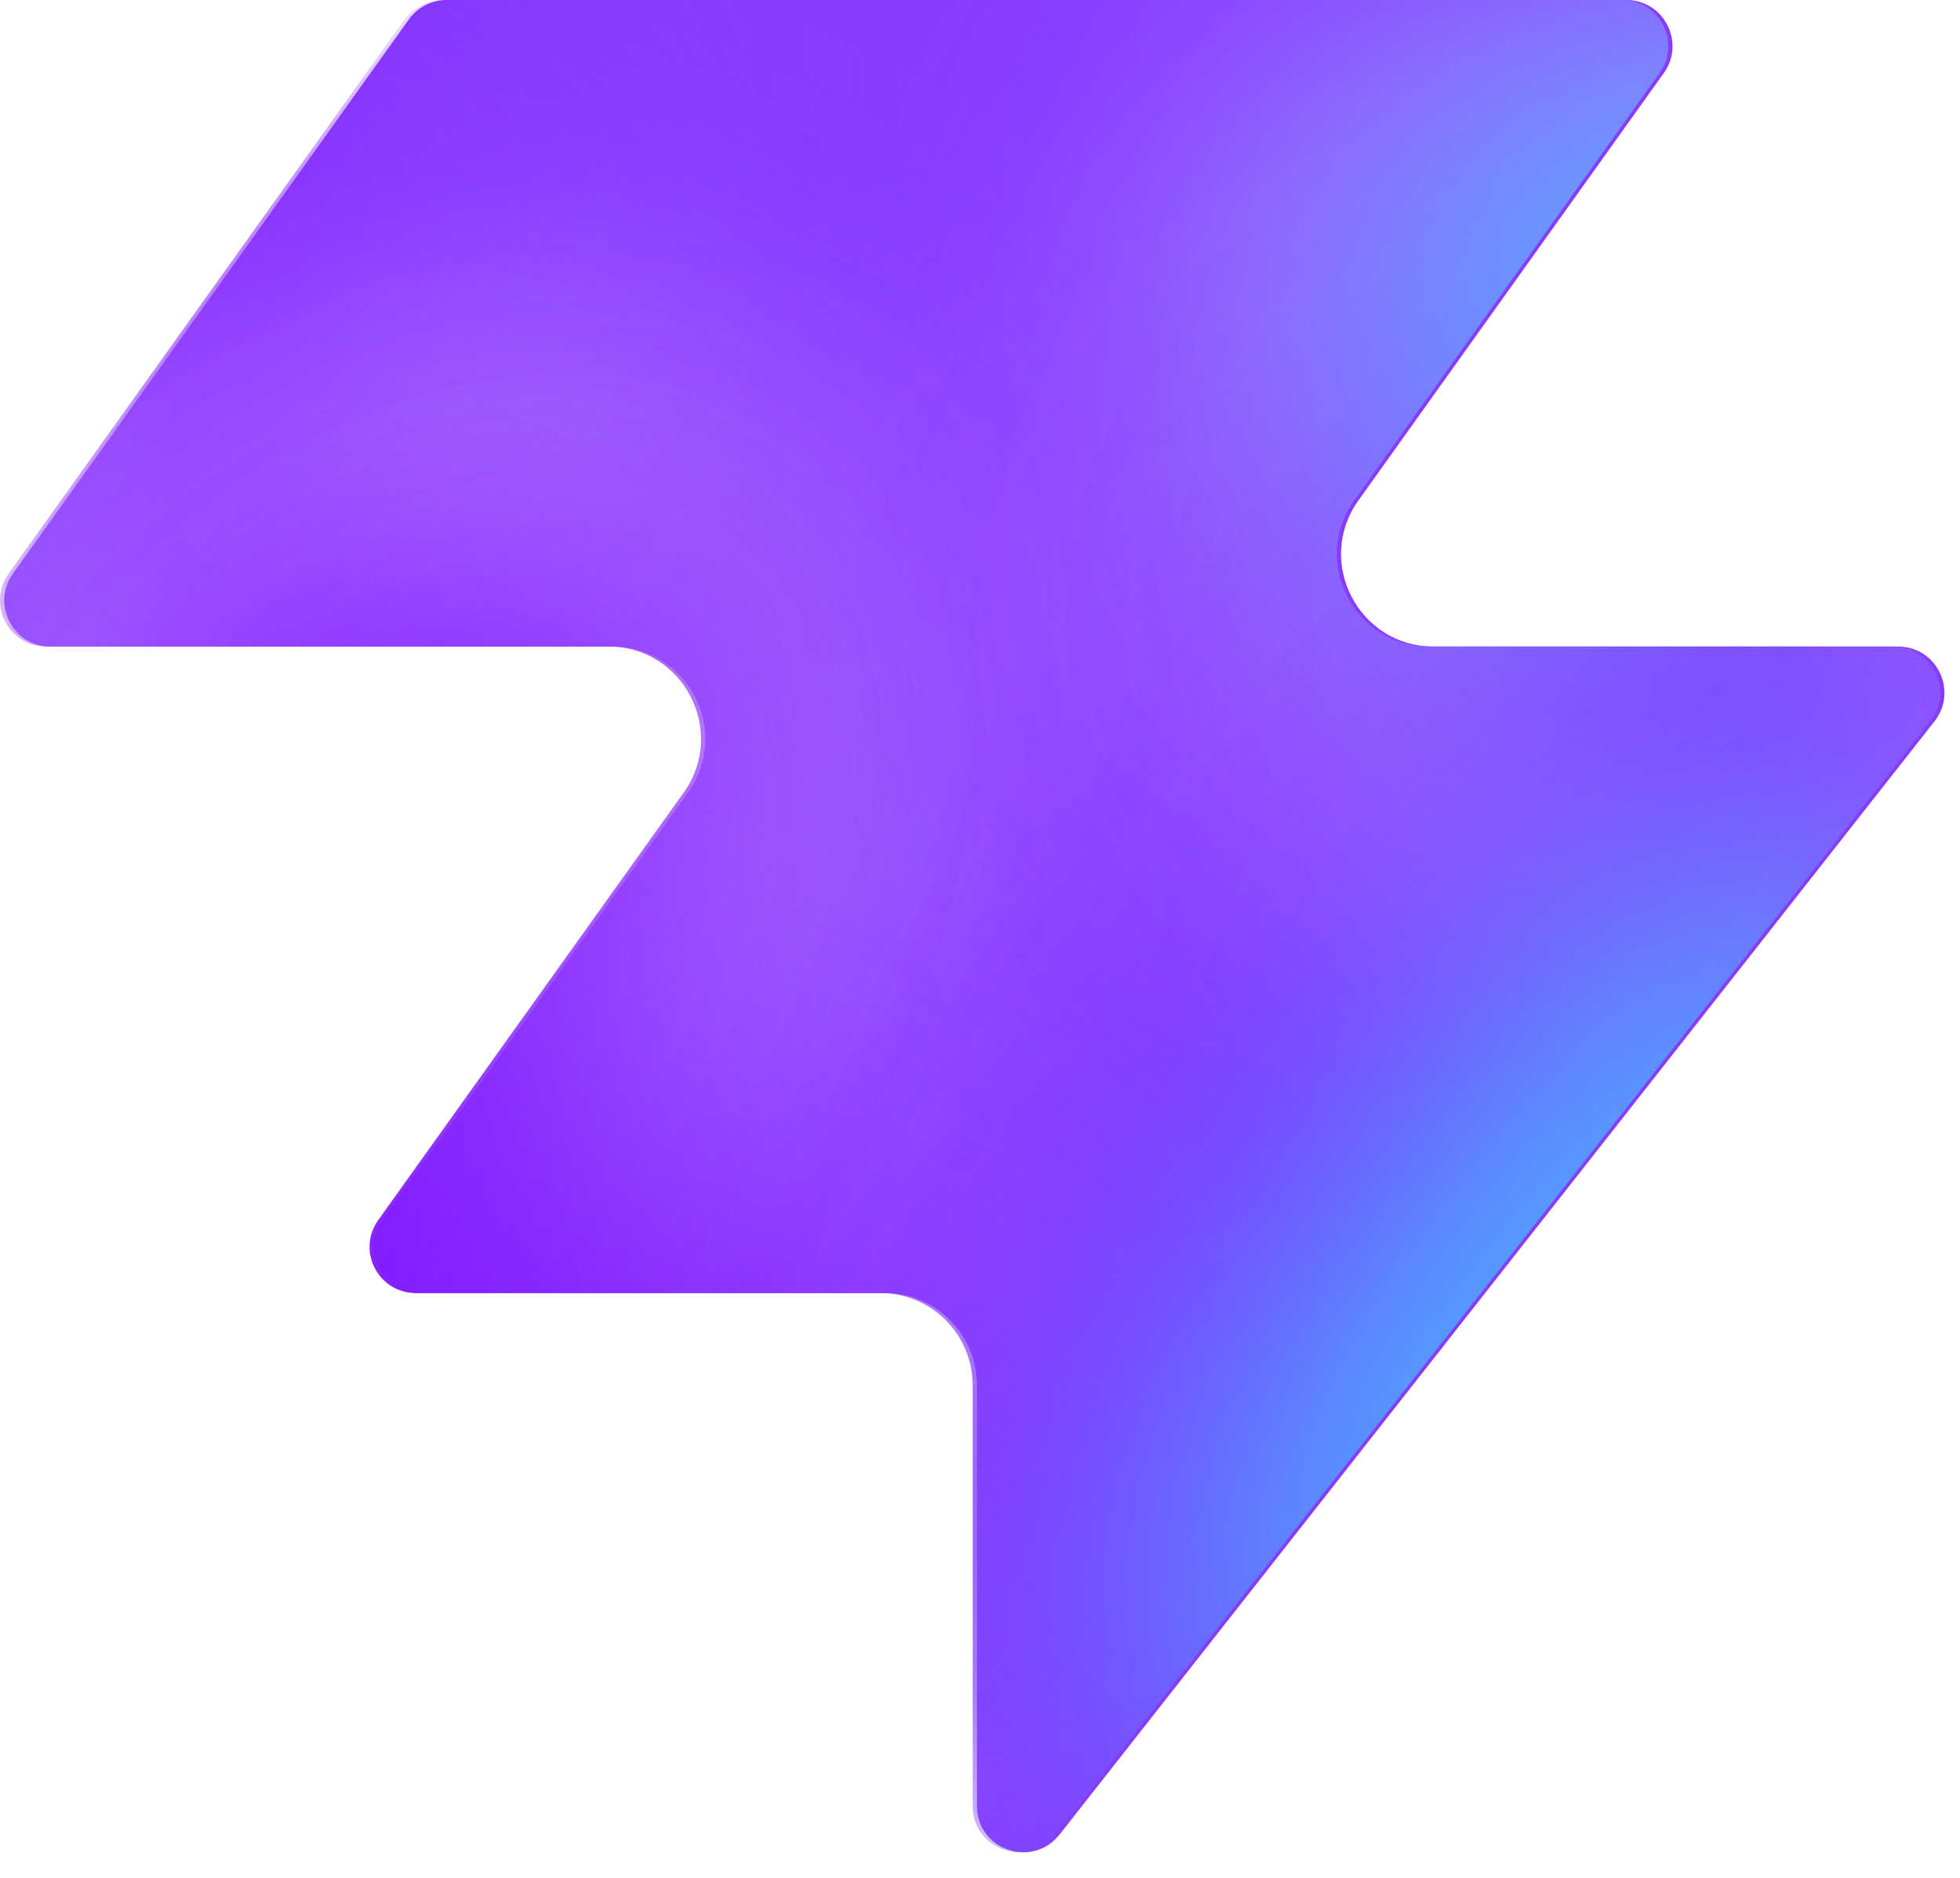
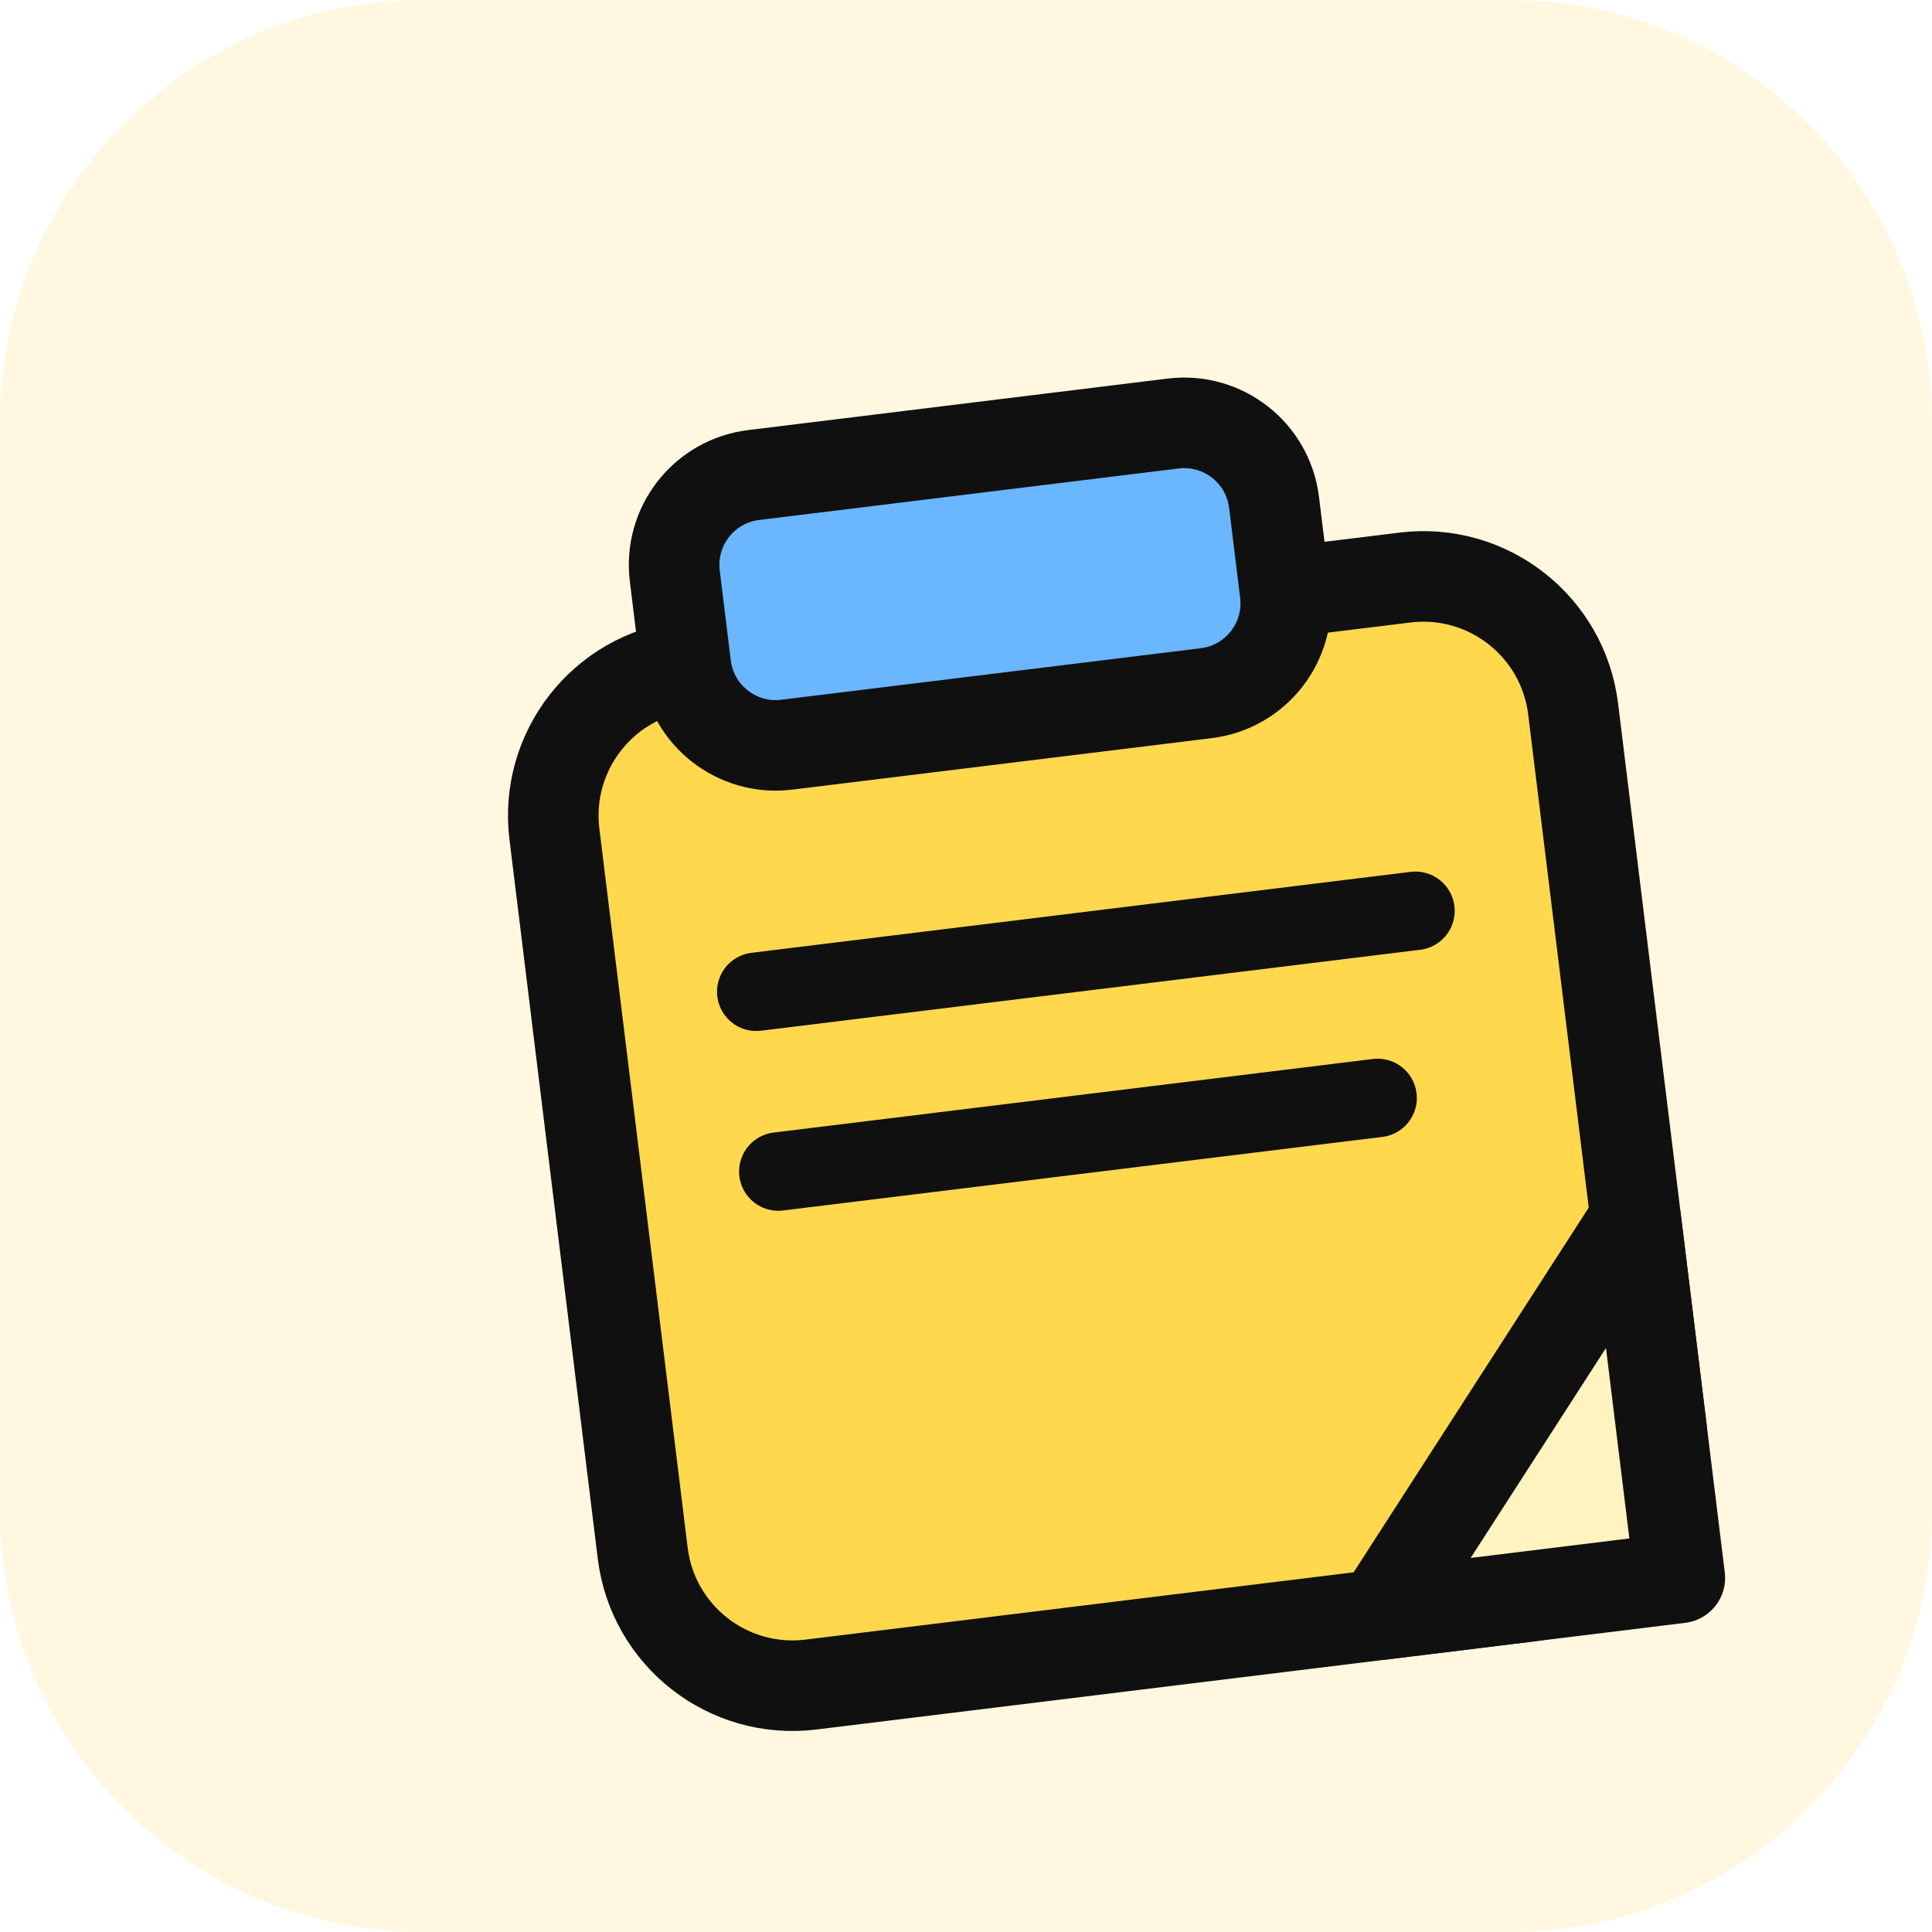
- <svg xmlns="http://www.w3.org/2000/svg" width="48" height="46" fill="none" viewBox="0 0 48 46">
-   <path fill="#863bff" d="M25.946 44.938c-.664.845-2.021.375-2.021-.698V33.937a2.26 2.26 0 0 0-2.262-2.262H10.287c-.92 0-1.456-1.04-.92-1.788l7.48-10.471c1.07-1.497 0-3.578-1.842-3.578H1.237c-.92 0-1.456-1.04-.92-1.788L10.013.474c.214-.297.556-.474.92-.474h28.894c.92 0 1.456 1.04.92 1.788l-7.48 10.471c-1.07 1.498 0 3.579 1.842 3.579h11.377c.943 0 1.473 1.088.89 1.83L25.947 44.94z" style="fill:#863bff;fill:color(display-p3 .525 .23 1);fill-opacity:1" />
-   <mask id="a" width="48" height="46" x="0" y="0" maskUnits="userSpaceOnUse" style="mask-type:alpha">
-     <path fill="#000" d="M25.842 44.938c-.664.844-2.021.375-2.021-.698V33.937a2.26 2.26 0 0 0-2.262-2.262H10.183c-.92 0-1.456-1.04-.92-1.788l7.48-10.471c1.07-1.498 0-3.579-1.842-3.579H1.133c-.92 0-1.456-1.04-.92-1.787L9.91.473c.214-.297.556-.474.92-.474h28.894c.92 0 1.456 1.04.92 1.788l-7.48 10.471c-1.07 1.498 0 3.578 1.842 3.578h11.377c.943 0 1.473 1.088.89 1.832L25.843 44.94z" style="fill:#000;fill-opacity:1" />
-   </mask>
-   <g mask="url(#a)">
-     <g filter="url(#b)">
-       <ellipse cx="5.508" cy="14.704" fill="#ede6ff" rx="5.508" ry="14.704" style="fill:#ede6ff;fill:color(display-p3 .927 .903 1);fill-opacity:1" transform="matrix(.00324 1 1 -.00324 -4.47 31.516)" />
-     </g>
-     <g filter="url(#c)">
-       <ellipse cx="10.399" cy="29.851" fill="#ede6ff" rx="10.399" ry="29.851" style="fill:#ede6ff;fill:color(display-p3 .927 .903 1);fill-opacity:1" transform="matrix(.00324 1 1 -.00324 -39.328 7.883)" />
-     </g>
-     <g filter="url(#d)">
-       <ellipse cx="5.508" cy="30.487" fill="#7e14ff" rx="5.508" ry="30.487" style="fill:#7e14ff;fill:color(display-p3 .492 .077 1);fill-opacity:1" transform="rotate(89.814 -25.913 -14.639)scale(1 -1)" />
-     </g>
-     <g filter="url(#e)">
-       <ellipse cx="5.508" cy="30.599" fill="#7e14ff" rx="5.508" ry="30.599" style="fill:#7e14ff;fill:color(display-p3 .492 .077 1);fill-opacity:1" transform="rotate(89.814 -32.644 -3.334)scale(1 -1)" />
-     </g>
-     <g filter="url(#f)">
-       <ellipse cx="5.508" cy="30.599" fill="#7e14ff" rx="5.508" ry="30.599" style="fill:#7e14ff;fill:color(display-p3 .492 .077 1);fill-opacity:1" transform="matrix(.00324 1 1 -.00324 -34.34 30.47)" />
-     </g>
-     <g filter="url(#g)">
-       <ellipse cx="14.072" cy="22.078" fill="#ede6ff" rx="14.072" ry="22.078" style="fill:#ede6ff;fill:color(display-p3 .927 .903 1);fill-opacity:1" transform="rotate(93.35 24.506 48.493)scale(-1 1)" />
-     </g>
-     <g filter="url(#h)">
-       <ellipse cx="3.47" cy="21.501" fill="#7e14ff" rx="3.47" ry="21.501" style="fill:#7e14ff;fill:color(display-p3 .492 .077 1);fill-opacity:1" transform="rotate(89.009 28.708 47.59)scale(-1 1)" />
-     </g>
-     <g filter="url(#i)">
-       <ellipse cx="3.47" cy="21.501" fill="#7e14ff" rx="3.47" ry="21.501" style="fill:#7e14ff;fill:color(display-p3 .492 .077 1);fill-opacity:1" transform="rotate(89.009 28.708 47.59)scale(-1 1)" />
-     </g>
-     <g filter="url(#j)">
-       <ellipse cx=".387" cy="8.972" fill="#7e14ff" rx="4.407" ry="29.108" style="fill:#7e14ff;fill:color(display-p3 .492 .077 1);fill-opacity:1" transform="rotate(39.51 .387 8.972)" />
-     </g>
-     <g filter="url(#k)">
-       <ellipse cx="47.523" cy="-6.092" fill="#7e14ff" rx="4.407" ry="29.108" style="fill:#7e14ff;fill:color(display-p3 .492 .077 1);fill-opacity:1" transform="rotate(37.892 47.523 -6.092)" />
-     </g>
-     <g filter="url(#l)">
-       <ellipse cx="41.412" cy="6.333" fill="#47bfff" rx="5.971" ry="9.665" style="fill:#47bfff;fill:color(display-p3 .28 .748 1);fill-opacity:1" transform="rotate(37.892 41.412 6.333)" />
-     </g>
-     <g filter="url(#m)">
-       <ellipse cx="-1.879" cy="38.332" fill="#7e14ff" rx="4.407" ry="29.108" style="fill:#7e14ff;fill:color(display-p3 .492 .077 1);fill-opacity:1" transform="rotate(37.892 -1.88 38.332)" />
-     </g>
-     <g filter="url(#n)">
-       <ellipse cx="-1.879" cy="38.332" fill="#7e14ff" rx="4.407" ry="29.108" style="fill:#7e14ff;fill:color(display-p3 .492 .077 1);fill-opacity:1" transform="rotate(37.892 -1.88 38.332)" />
-     </g>
-     <g filter="url(#o)">
-       <ellipse cx="35.651" cy="29.907" fill="#7e14ff" rx="4.407" ry="29.108" style="fill:#7e14ff;fill:color(display-p3 .492 .077 1);fill-opacity:1" transform="rotate(37.892 35.651 29.907)" />
-     </g>
-     <g filter="url(#p)">
-       <ellipse cx="38.418" cy="32.4" fill="#47bfff" rx="5.971" ry="15.297" style="fill:#47bfff;fill:color(display-p3 .28 .748 1);fill-opacity:1" transform="rotate(37.892 38.418 32.4)" />
-     </g>
+ <svg xmlns="http://www.w3.org/2000/svg" viewBox="0 0 64 64" fill="none">
+   <rect width="64" height="64" rx="14" fill="#FFF7DF" />
+   <g transform="translate(11 10) rotate(-7 21 22)">
+     <rect x="8" y="11" width="34" height="34" rx="5" fill="#FFD84D" stroke="#101010" stroke-width="3" />
+     <rect x="13" y="5" width="20" height="9" rx="3" fill="#6AB7FF" stroke="#101010" stroke-width="3" />
+     <polygon points="42,33 32,45 42,45" fill="#FFF3BF" stroke="#101010" stroke-width="3" stroke-linejoin="round" />
+     <line x1="14" y1="22" x2="36" y2="22" stroke="#101010" stroke-width="2.6" stroke-linecap="round" />
+     <line x1="14" y1="28" x2="34" y2="28" stroke="#101010" stroke-width="2.6" stroke-linecap="round" />
  </g>
-   <defs>
-     <filter id="b" width="60.045" height="41.654" x="-19.77" y="16.149" color-interpolation-filters="sRGB" filterUnits="userSpaceOnUse">
-       <feFlood flood-opacity="0" result="BackgroundImageFix" />
-       <feBlend in="SourceGraphic" in2="BackgroundImageFix" result="shape" />
-       <feGaussianBlur result="effect1_foregroundBlur_2002_17158" stdDeviation="7.659" />
-     </filter>
-     <filter id="c" width="90.34" height="51.437" x="-54.613" y="-7.533" color-interpolation-filters="sRGB" filterUnits="userSpaceOnUse">
-       <feFlood flood-opacity="0" result="BackgroundImageFix" />
-       <feBlend in="SourceGraphic" in2="BackgroundImageFix" result="shape" />
-       <feGaussianBlur result="effect1_foregroundBlur_2002_17158" stdDeviation="7.659" />
-     </filter>
-     <filter id="d" width="79.355" height="29.4" x="-49.64" y="2.03" color-interpolation-filters="sRGB" filterUnits="userSpaceOnUse">
-       <feFlood flood-opacity="0" result="BackgroundImageFix" />
-       <feBlend in="SourceGraphic" in2="BackgroundImageFix" result="shape" />
-       <feGaussianBlur result="effect1_foregroundBlur_2002_17158" stdDeviation="4.596" />
-     </filter>
-     <filter id="e" width="79.579" height="29.4" x="-45.045" y="20.029" color-interpolation-filters="sRGB" filterUnits="userSpaceOnUse">
-       <feFlood flood-opacity="0" result="BackgroundImageFix" />
-       <feBlend in="SourceGraphic" in2="BackgroundImageFix" result="shape" />
-       <feGaussianBlur result="effect1_foregroundBlur_2002_17158" stdDeviation="4.596" />
-     </filter>
-     <filter id="f" width="79.579" height="29.4" x="-43.513" y="21.178" color-interpolation-filters="sRGB" filterUnits="userSpaceOnUse">
-       <feFlood flood-opacity="0" result="BackgroundImageFix" />
-       <feBlend in="SourceGraphic" in2="BackgroundImageFix" result="shape" />
-       <feGaussianBlur result="effect1_foregroundBlur_2002_17158" stdDeviation="4.596" />
-     </filter>
-     <filter id="g" width="74.749" height="58.852" x="15.756" y="-17.901" color-interpolation-filters="sRGB" filterUnits="userSpaceOnUse">
-       <feFlood flood-opacity="0" result="BackgroundImageFix" />
-       <feBlend in="SourceGraphic" in2="BackgroundImageFix" result="shape" />
-       <feGaussianBlur result="effect1_foregroundBlur_2002_17158" stdDeviation="7.659" />
-     </filter>
-     <filter id="h" width="61.377" height="25.362" x="23.548" y="2.284" color-interpolation-filters="sRGB" filterUnits="userSpaceOnUse">
-       <feFlood flood-opacity="0" result="BackgroundImageFix" />
-       <feBlend in="SourceGraphic" in2="BackgroundImageFix" result="shape" />
-       <feGaussianBlur result="effect1_foregroundBlur_2002_17158" stdDeviation="4.596" />
-     </filter>
-     <filter id="i" width="61.377" height="25.362" x="23.548" y="2.284" color-interpolation-filters="sRGB" filterUnits="userSpaceOnUse">
-       <feFlood flood-opacity="0" result="BackgroundImageFix" />
-       <feBlend in="SourceGraphic" in2="BackgroundImageFix" result="shape" />
-       <feGaussianBlur result="effect1_foregroundBlur_2002_17158" stdDeviation="4.596" />
-     </filter>
-     <filter id="j" width="56.045" height="63.649" x="-27.636" y="-22.853" color-interpolation-filters="sRGB" filterUnits="userSpaceOnUse">
-       <feFlood flood-opacity="0" result="BackgroundImageFix" />
-       <feBlend in="SourceGraphic" in2="BackgroundImageFix" result="shape" />
-       <feGaussianBlur result="effect1_foregroundBlur_2002_17158" stdDeviation="4.596" />
-     </filter>
-     <filter id="k" width="54.814" height="64.646" x="20.116" y="-38.415" color-interpolation-filters="sRGB" filterUnits="userSpaceOnUse">
-       <feFlood flood-opacity="0" result="BackgroundImageFix" />
-       <feBlend in="SourceGraphic" in2="BackgroundImageFix" result="shape" />
-       <feGaussianBlur result="effect1_foregroundBlur_2002_17158" stdDeviation="4.596" />
-     </filter>
-     <filter id="l" width="33.541" height="35.313" x="24.641" y="-11.323" color-interpolation-filters="sRGB" filterUnits="userSpaceOnUse">
-       <feFlood flood-opacity="0" result="BackgroundImageFix" />
-       <feBlend in="SourceGraphic" in2="BackgroundImageFix" result="shape" />
-       <feGaussianBlur result="effect1_foregroundBlur_2002_17158" stdDeviation="4.596" />
-     </filter>
-     <filter id="m" width="54.814" height="64.646" x="-29.286" y="6.009" color-interpolation-filters="sRGB" filterUnits="userSpaceOnUse">
-       <feFlood flood-opacity="0" result="BackgroundImageFix" />
-       <feBlend in="SourceGraphic" in2="BackgroundImageFix" result="shape" />
-       <feGaussianBlur result="effect1_foregroundBlur_2002_17158" stdDeviation="4.596" />
-     </filter>
-     <filter id="n" width="54.814" height="64.646" x="-29.286" y="6.009" color-interpolation-filters="sRGB" filterUnits="userSpaceOnUse">
-       <feFlood flood-opacity="0" result="BackgroundImageFix" />
-       <feBlend in="SourceGraphic" in2="BackgroundImageFix" result="shape" />
-       <feGaussianBlur result="effect1_foregroundBlur_2002_17158" stdDeviation="4.596" />
-     </filter>
-     <filter id="o" width="54.814" height="64.646" x="8.244" y="-2.416" color-interpolation-filters="sRGB" filterUnits="userSpaceOnUse">
-       <feFlood flood-opacity="0" result="BackgroundImageFix" />
-       <feBlend in="SourceGraphic" in2="BackgroundImageFix" result="shape" />
-       <feGaussianBlur result="effect1_foregroundBlur_2002_17158" stdDeviation="4.596" />
-     </filter>
-     <filter id="p" width="39.409" height="43.623" x="18.713" y="10.588" color-interpolation-filters="sRGB" filterUnits="userSpaceOnUse">
-       <feFlood flood-opacity="0" result="BackgroundImageFix" />
-       <feBlend in="SourceGraphic" in2="BackgroundImageFix" result="shape" />
-       <feGaussianBlur result="effect1_foregroundBlur_2002_17158" stdDeviation="4.596" />
-     </filter>
-   </defs>
</svg>
